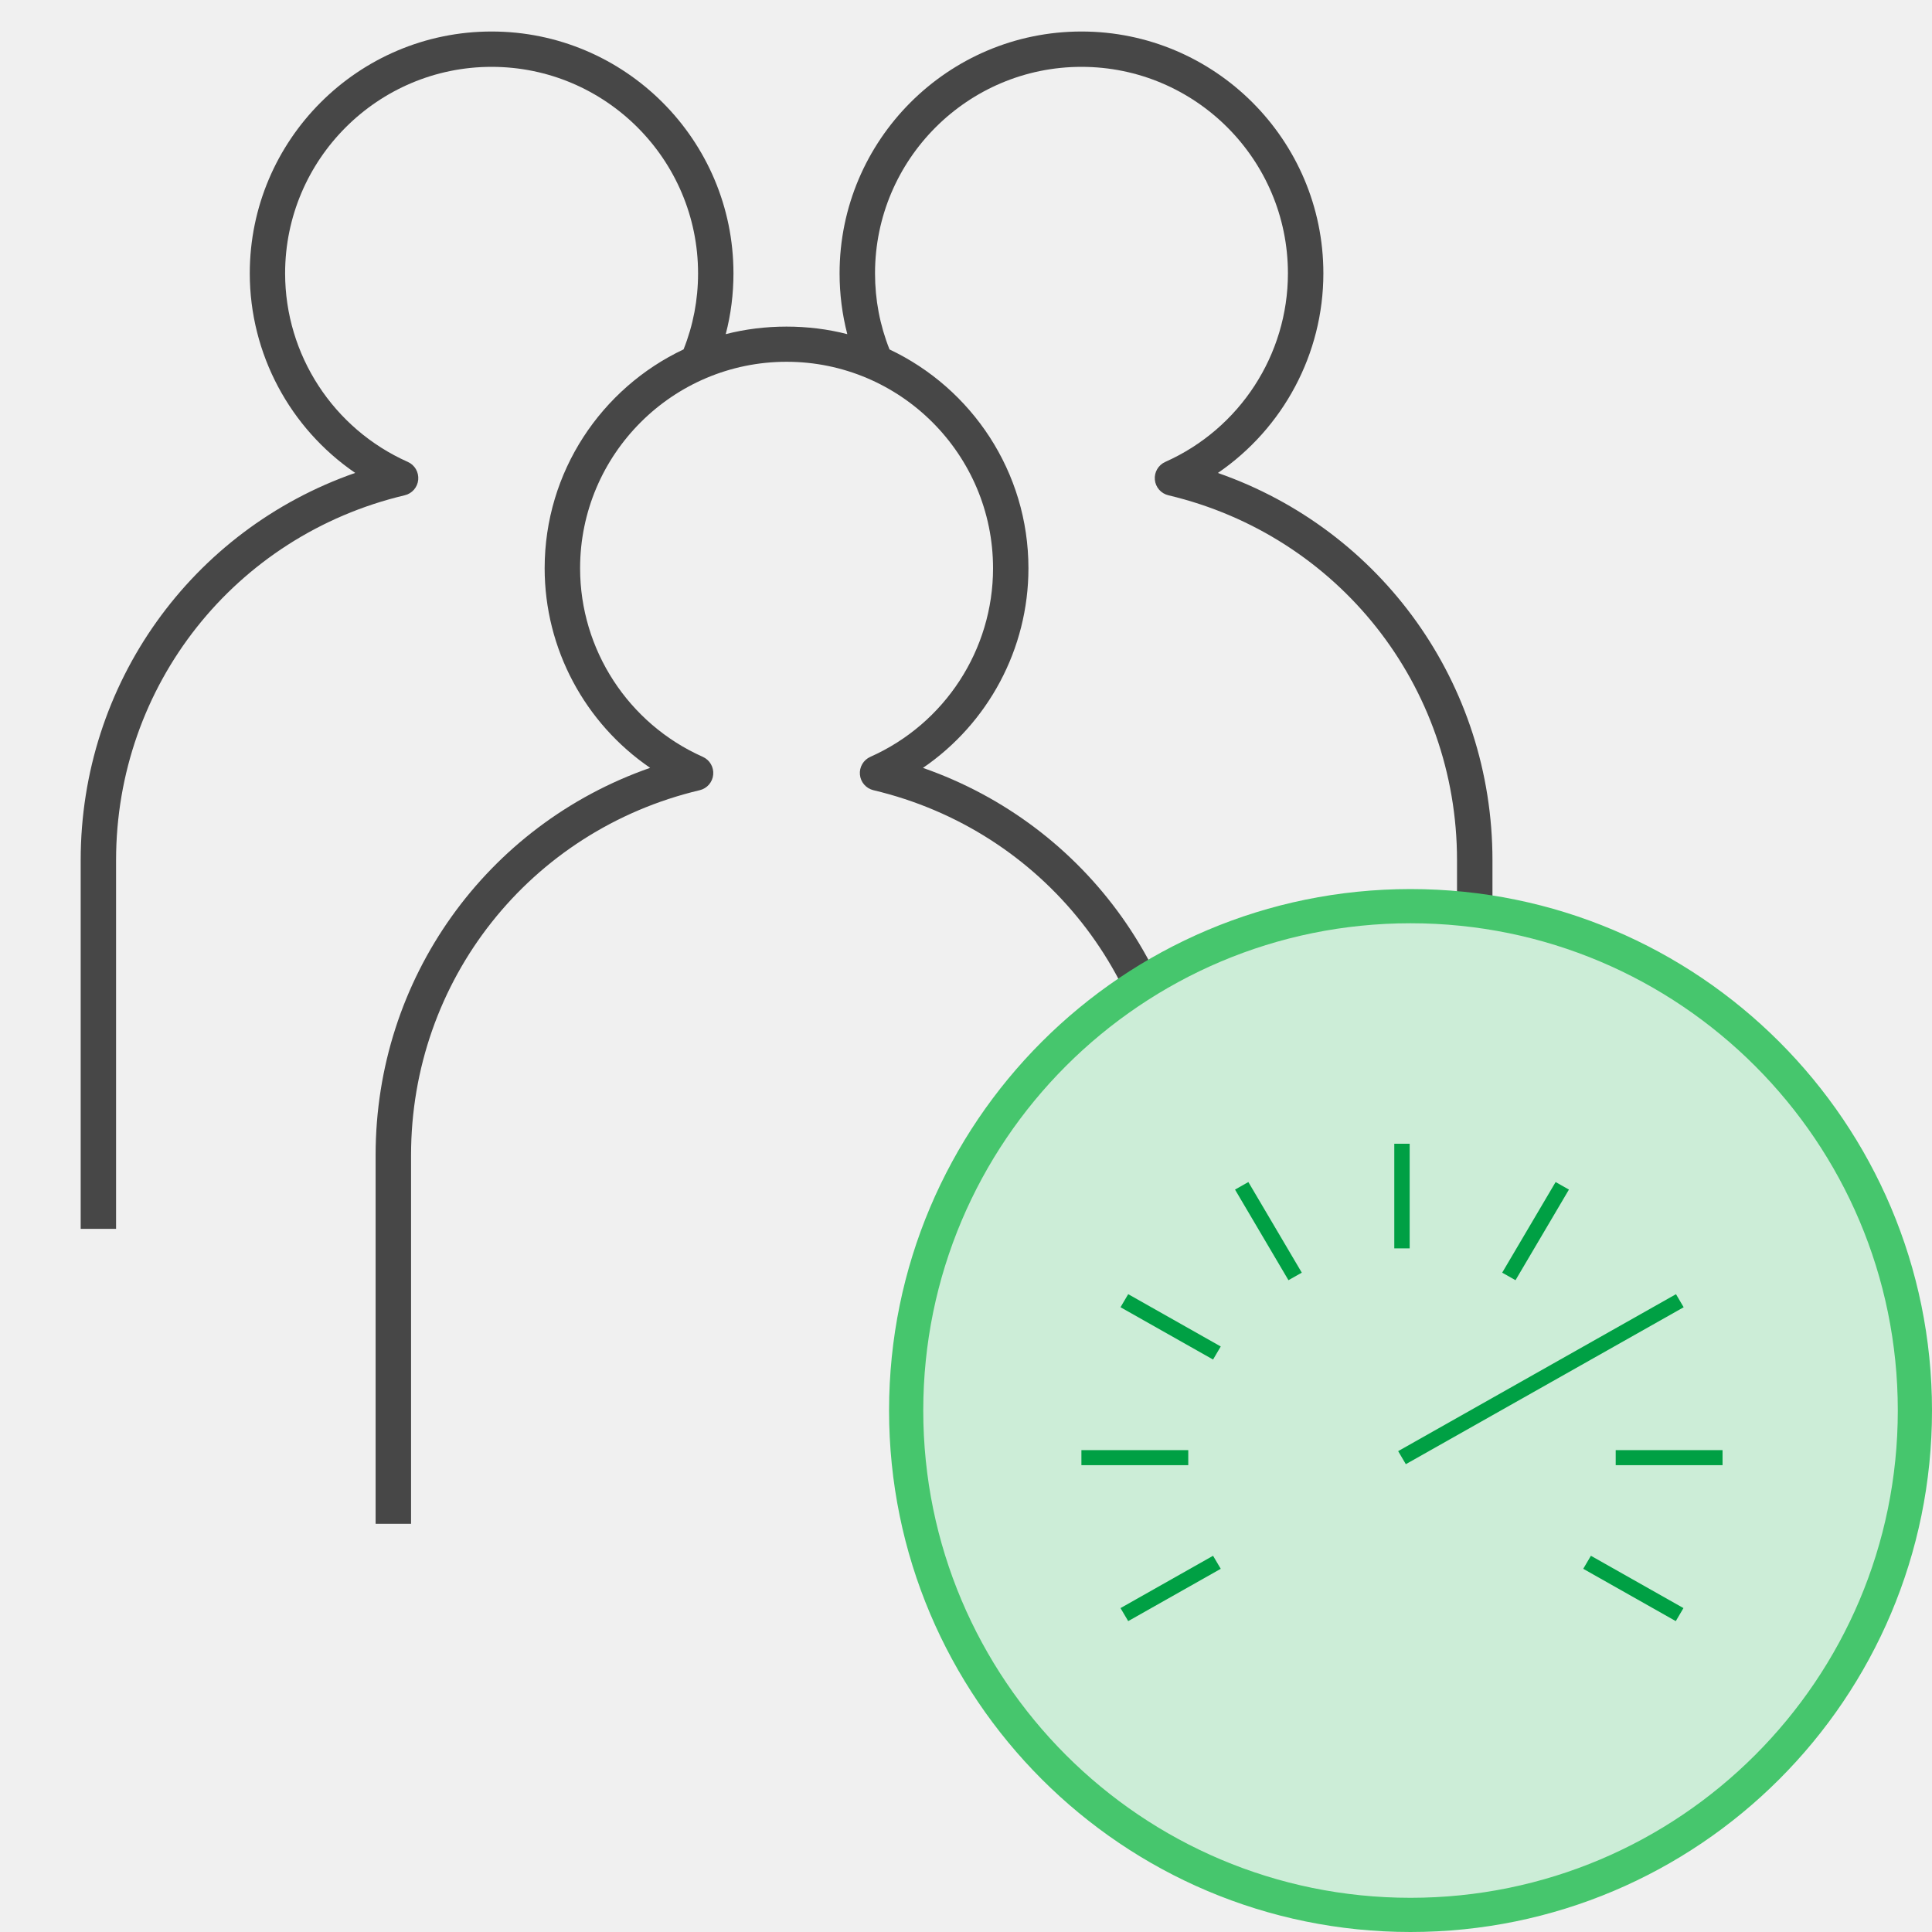
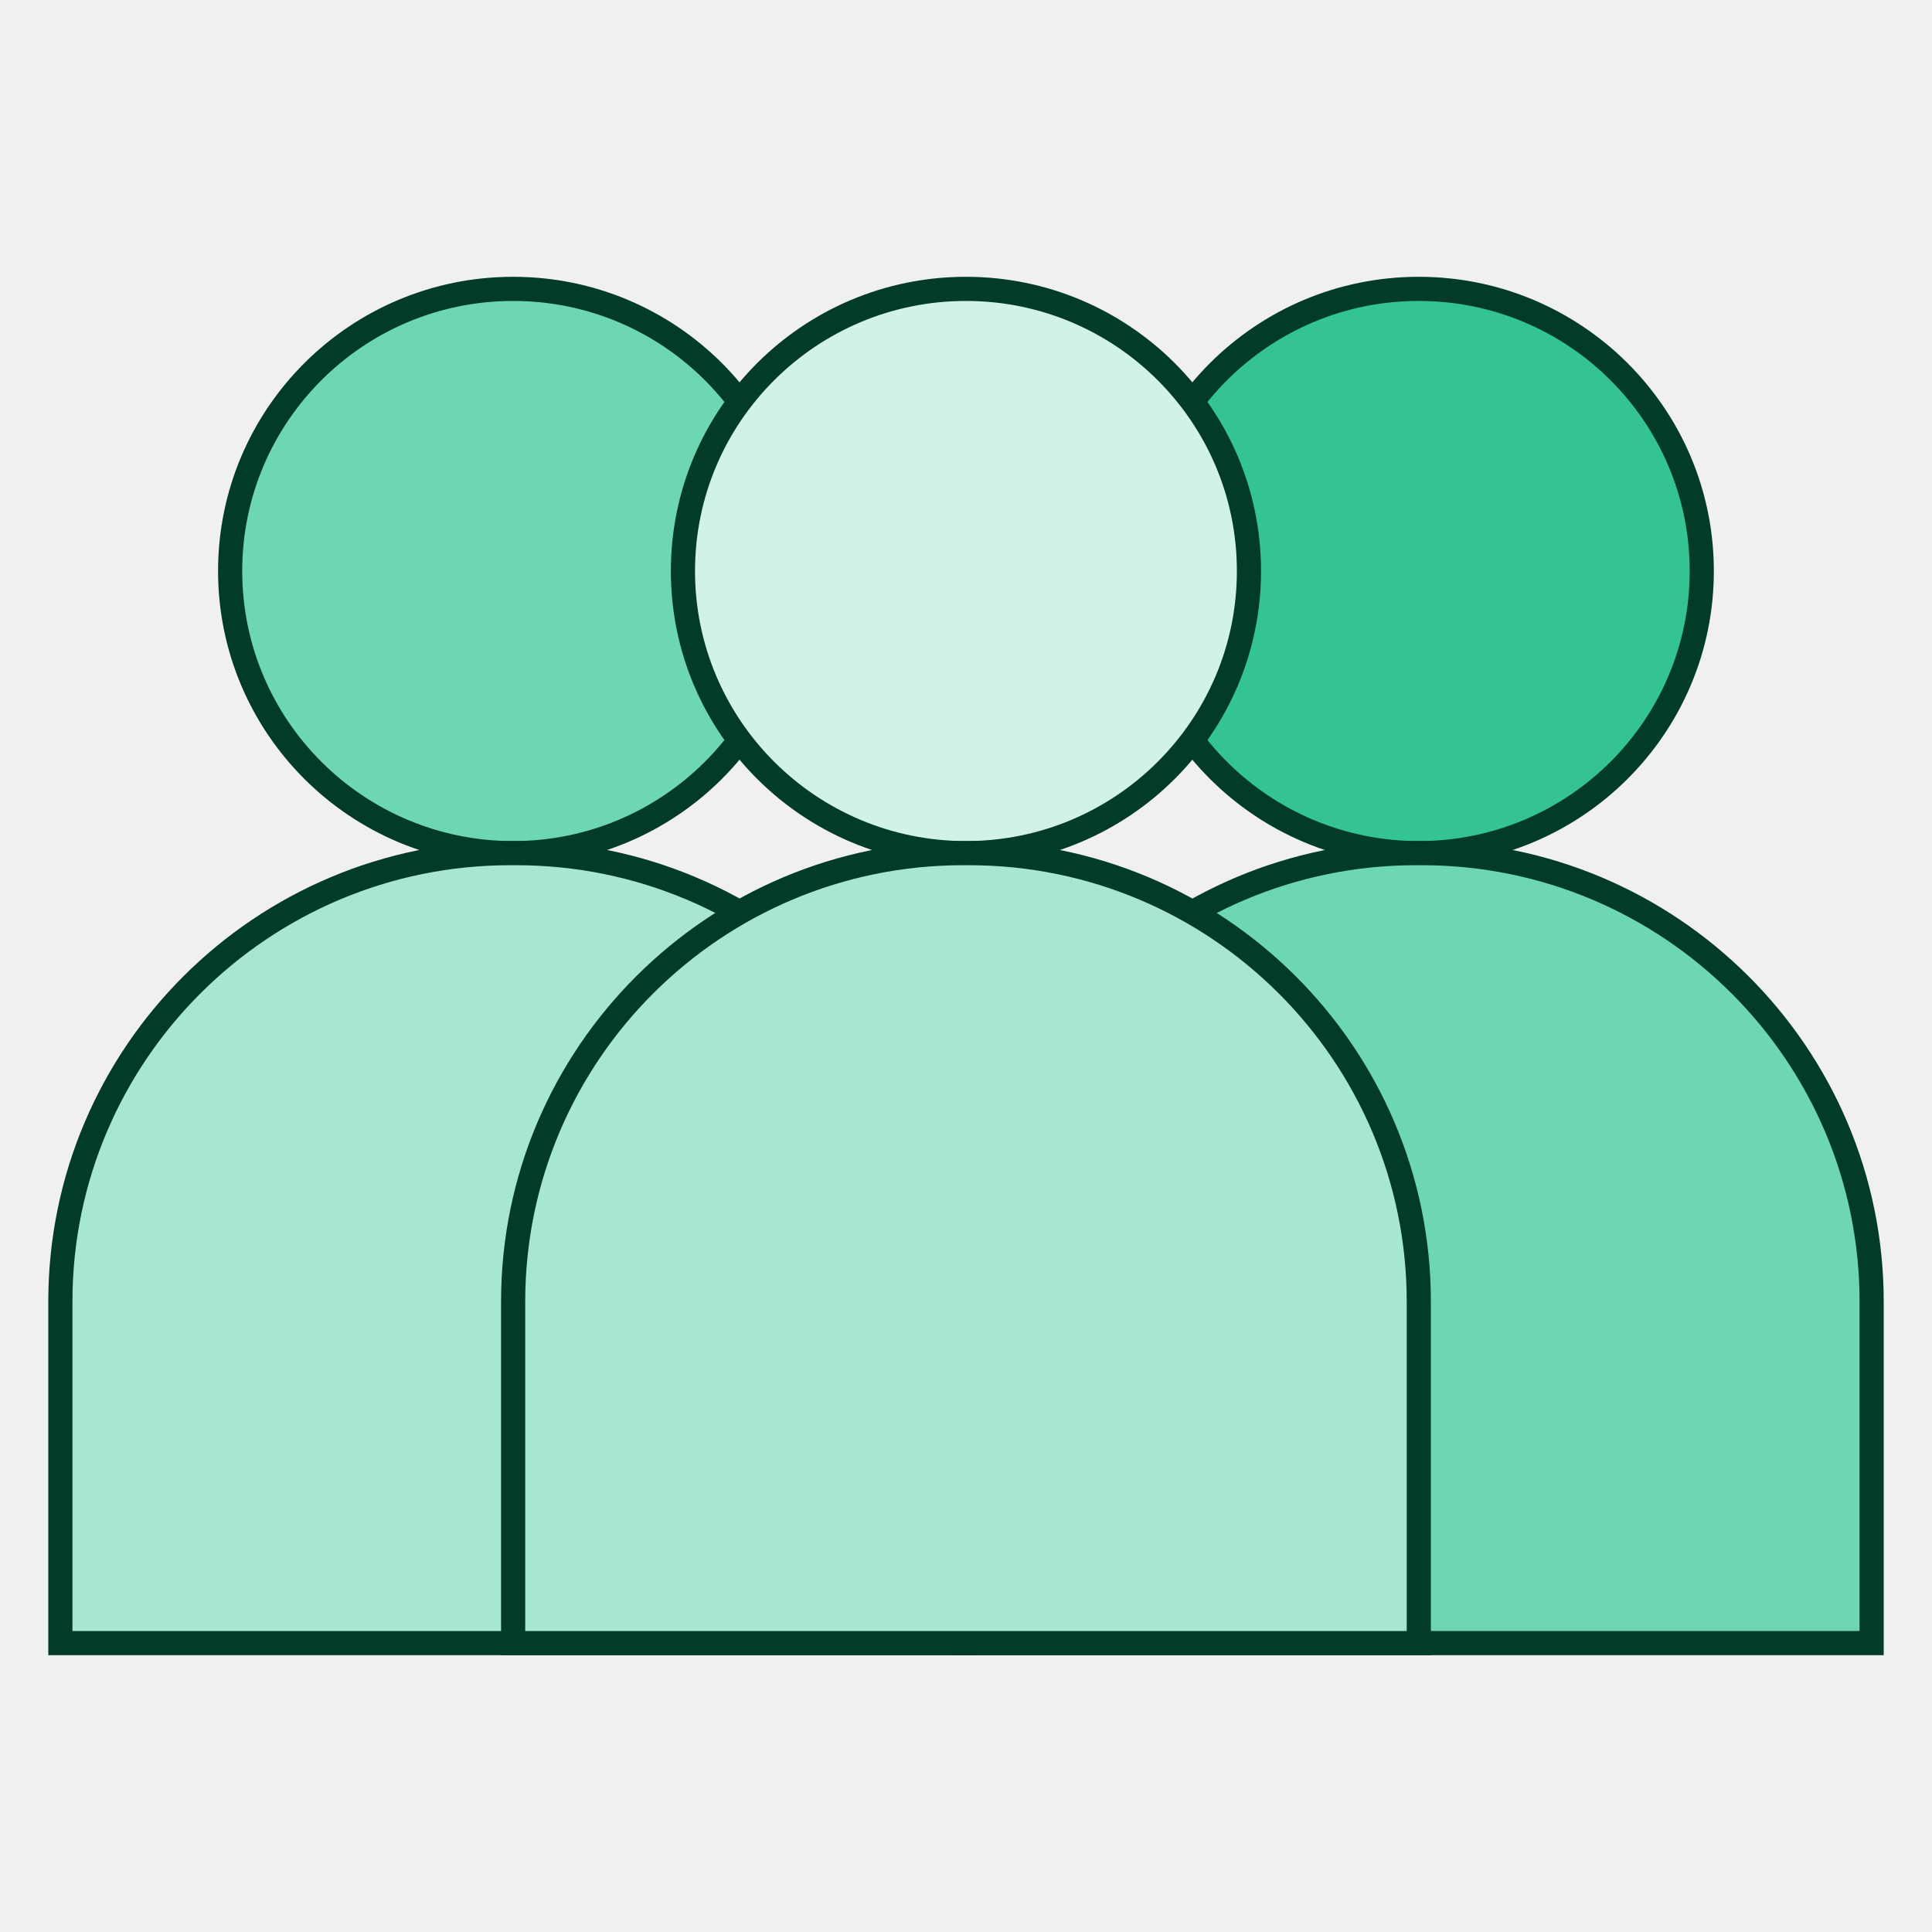
- <svg xmlns="http://www.w3.org/2000/svg" width="113" height="113" viewBox="0 0 113 113" fill="none">
-   <rect width="92" height="92" fill="white" style="mix-blend-mode:multiply" />
-   <path d="M70.039 89.125H67.969V67.562C67.969 57.35 61.029 48.576 51.087 46.218C50.656 46.115 50.336 45.75 50.296 45.31C50.253 44.867 50.5 44.447 50.906 44.266C55.267 42.326 58.082 37.996 58.082 33.238C58.082 26.579 52.665 21.16 46.007 21.16C39.348 21.16 33.929 26.576 33.929 33.238C33.929 37.996 36.746 42.328 41.105 44.266C41.51 44.447 41.757 44.867 41.714 45.31C41.674 45.75 41.355 46.118 40.924 46.218C30.982 48.576 24.042 57.35 24.042 67.562V89.125H21.969V67.562C21.969 57.235 28.458 48.248 38.026 44.91C34.213 42.303 31.856 37.95 31.856 33.235C31.856 27.588 35.182 22.701 39.981 20.435C40.544 19.024 40.829 17.529 40.829 15.988C40.829 9.329 35.412 3.91 28.754 3.91C22.095 3.91 16.676 9.326 16.676 15.988C16.676 20.749 19.493 25.078 23.852 27.016C24.26 27.197 24.502 27.617 24.461 28.06C24.421 28.5 24.102 28.868 23.671 28.968C13.729 31.326 6.789 40.1 6.789 50.312V71.875H4.719V50.312C4.719 39.985 11.208 30.998 20.776 27.66C16.963 25.053 14.609 20.7 14.609 15.988C14.609 8.188 20.954 1.843 28.754 1.843C36.554 1.843 42.899 8.188 42.899 15.988C42.899 17.201 42.749 18.391 42.447 19.544C44.721 18.955 47.286 18.955 49.557 19.544C49.258 18.391 49.106 17.201 49.106 15.988C49.106 8.188 55.454 1.843 63.254 1.843C71.054 1.843 77.402 8.188 77.402 15.988C77.402 20.703 75.044 25.055 71.232 27.663C80.803 31.001 87.292 39.988 87.292 50.315V71.875H85.219V50.312C85.219 40.1 78.278 31.326 68.337 28.968C67.906 28.865 67.586 28.5 67.546 28.06C67.503 27.617 67.75 27.197 68.156 27.016C72.514 25.076 75.329 20.746 75.329 15.988C75.329 9.329 69.912 3.91 63.254 3.91C56.595 3.91 51.179 9.326 51.179 15.988C51.179 17.529 51.463 19.024 52.027 20.438C56.825 22.707 60.152 27.591 60.152 33.238C60.152 37.953 57.794 42.306 53.982 44.913C63.553 48.251 70.042 57.238 70.042 67.565L70.039 89.125Z" fill="#474747" />
-   <circle cx="82.5" cy="82.5" r="29.5" fill="#F4F4F4" />
-   <circle cx="82.5" cy="82.5" r="29.5" fill="#C8ECD4" fill-opacity="0.9" />
-   <circle cx="82.5" cy="82.5" r="29.5" stroke="#46C66D" stroke-width="2" />
-   <rect width="40" height="39.167" transform="translate(62 62)" fill="white" style="mix-blend-mode:multiply" />
-   <path d="M98.014 94.817L92.601 91.757L93.05 90.995L98.463 94.055L98.014 94.817ZM65.987 94.817L65.537 94.055L70.95 90.995L71.4 91.757L65.987 94.817ZM100.75 85.697H94.5V84.815H100.75V85.697ZM69.5 85.697H63.25V84.815H69.5V85.697ZM82.225 85.638L81.776 84.875L98.026 75.695L98.475 76.459L82.225 85.638ZM70.95 79.518L65.537 76.458L65.987 75.694L71.4 78.754L70.95 79.518ZM88.64 74.877L87.861 74.436L90.986 69.136L91.765 69.577L88.64 74.877ZM75.36 74.877L72.235 69.577L73.015 69.136L76.14 74.436L75.36 74.877ZM82.45 73.016H81.55V66.897H82.45V73.016Z" fill="#00A044" />
+ <svg xmlns="http://www.w3.org/2000/svg" width="90" height="90" viewBox="0 0 90 90" fill="none">
+   <path d="M66.091 39.743C73.372 39.743 79.275 33.858 79.275 26.6C79.275 19.342 73.372 13.457 66.091 13.457C58.81 13.457 52.908 19.342 52.908 26.6C52.908 33.858 58.81 39.743 66.091 39.743Z" fill="#34C493" stroke="#023B29" stroke-width="1.125" stroke-miterlimit="10" />
+   <path d="M65.958 39.742H66.23C77.796 39.742 87.188 49.105 87.188 60.636V76.542H45.002V60.636C45.002 49.105 54.394 39.742 65.961 39.742H65.958Z" fill="#6DD6B2" stroke="#023B29" stroke-width="1.125" stroke-miterlimit="10" />
+   <path d="M23.904 39.743C31.185 39.743 37.087 33.858 37.087 26.6C37.087 19.342 31.185 13.457 23.904 13.457C16.623 13.457 10.721 19.342 10.721 26.6C10.721 33.858 16.623 39.743 23.904 39.743Z" fill="#6DD6B2" stroke="#023B29" stroke-width="1.125" stroke-miterlimit="10" />
+   <path d="M23.771 39.742H24.043C35.61 39.742 45.001 49.105 45.001 60.636V76.542H2.812V60.636C2.812 49.105 12.204 39.742 23.771 39.742Z" fill="#A7E6D0" stroke="#023B29" stroke-width="1.125" stroke-miterlimit="10" />
+   <path d="M44.998 39.743C52.279 39.743 58.181 33.858 58.181 26.6C58.181 19.342 52.279 13.457 44.998 13.457C37.717 13.457 31.814 19.342 31.814 26.6C31.814 33.858 37.717 39.743 44.998 39.743Z" fill="#D1F2E7" stroke="#023B29" stroke-width="1.125" stroke-miterlimit="10" />
+   <path d="M44.863 39.742H45.135C56.701 39.742 66.093 49.105 66.093 60.636V76.542H23.904V60.636C23.904 49.105 33.296 39.742 44.863 39.742Z" fill="#A7E6D0" stroke="#023B29" stroke-width="1.125" stroke-miterlimit="10" />
</svg>
